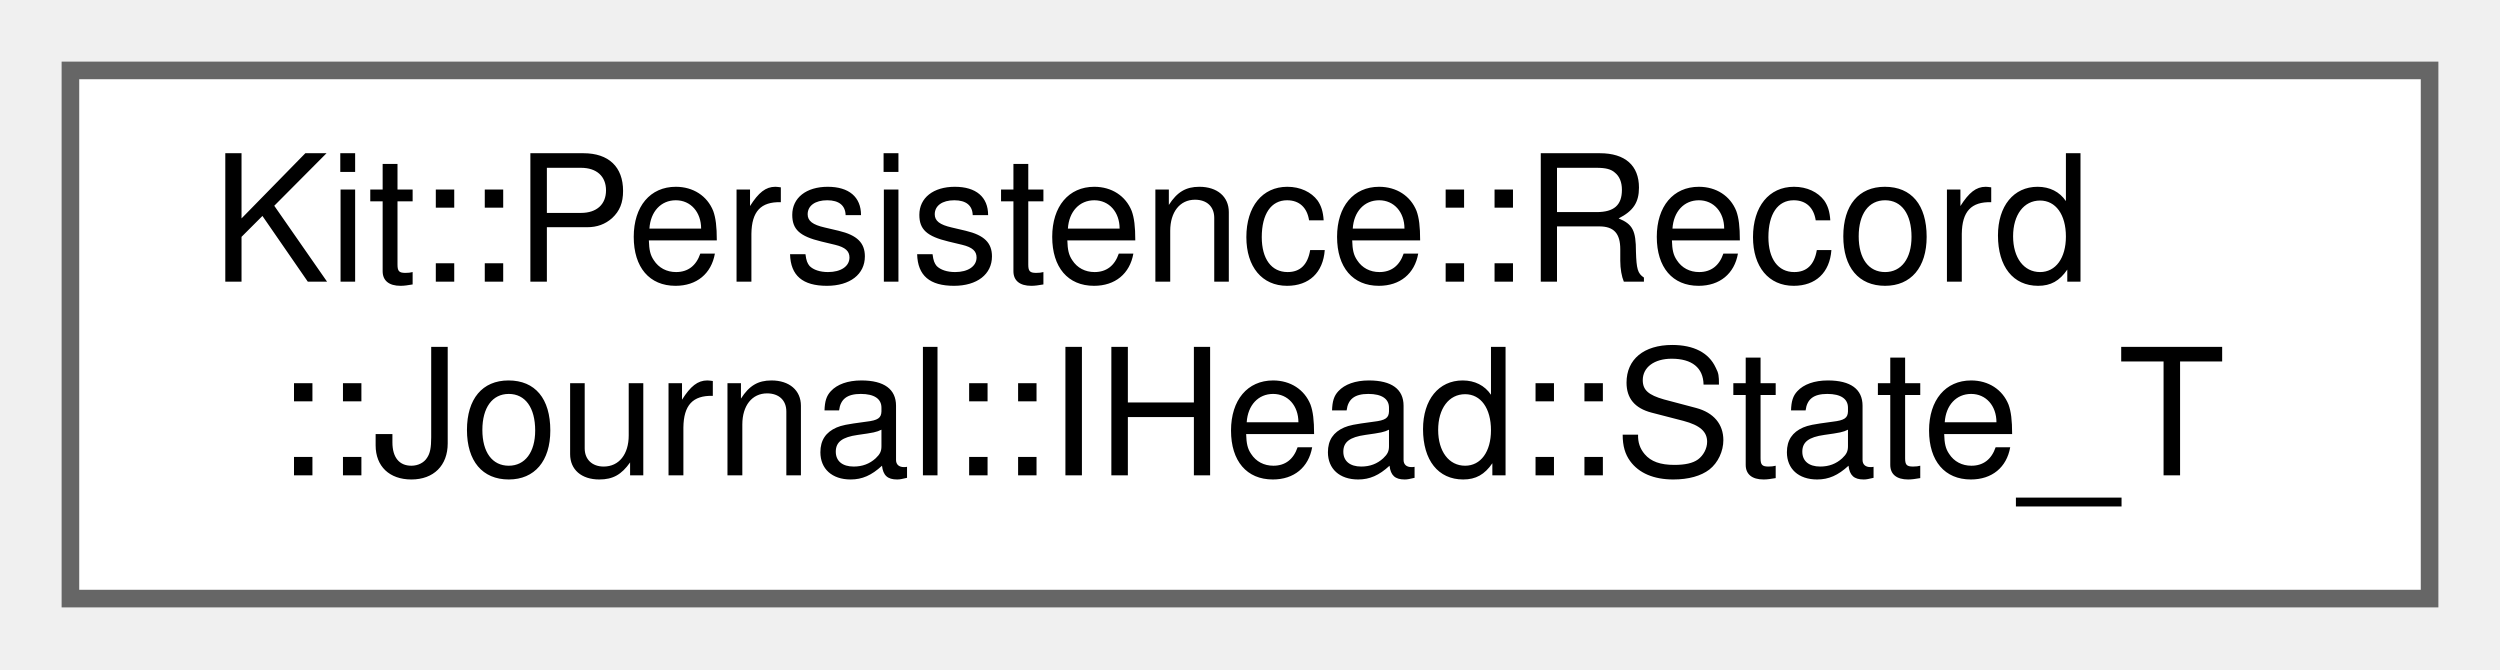
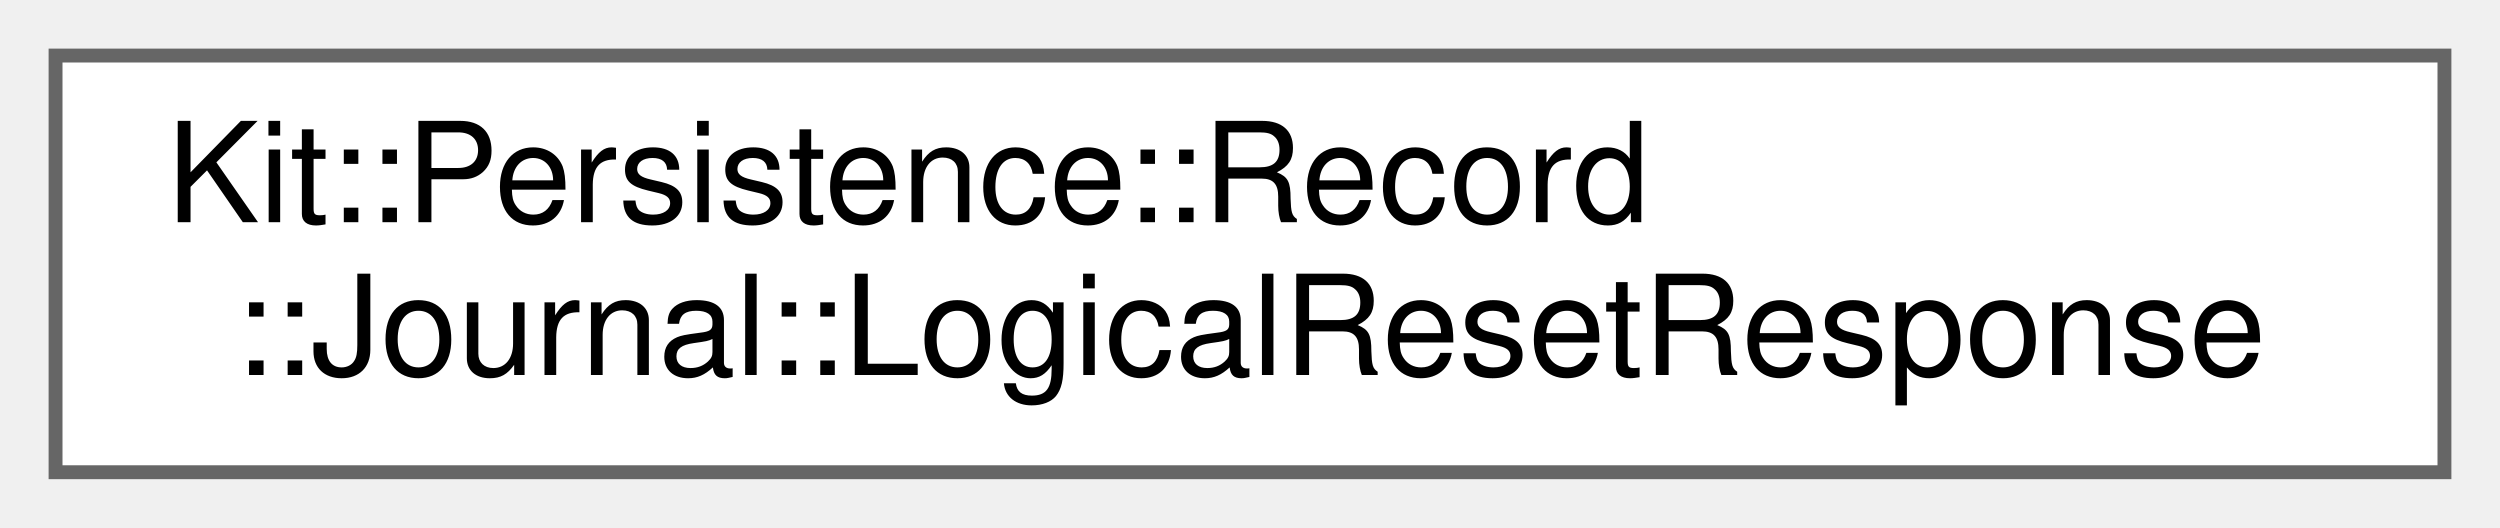
- <svg xmlns="http://www.w3.org/2000/svg" xmlns:xlink="http://www.w3.org/1999/xlink" width="142pt" height="38pt" viewBox="0.00 0.00 142.00 38.00">
+ <svg xmlns="http://www.w3.org/2000/svg" xmlns:xlink="http://www.w3.org/1999/xlink" width="180pt" height="38pt" viewBox="0.00 0.00 180.00 38.00">
  <g id="graph0" class="graph" transform="scale(1 1) rotate(0) translate(4 34)">
    <g id="Node000000" class="node">
      <g id="a_Node000000">
-         <a xlink:href="class_kit_1_1_persistence_1_1_record_1_1_journal_1_1_i_head.html#struct_kit_1_1_persistence_1_1_record_1_1_journal_1_1_i_head_1_1_state___t" target="_top" xlink:title="Head record state.">
-           <polygon fill="white" stroke="#666666" points="134,-30 0,-30 0,0 134,0 134,-30" />
+         <a xlink:href="class_kit_1_1_persistence_1_1_record_1_1_journal_1_1_logical_reset_response.html" target="_top" xlink:title="This abstract class define ITC message type and payload for asynchronous response (to the application...">
+           <polygon fill="white" stroke="#666666" points="172,-30 0,-30 0,0 172,0 172,-30" />
          <text text-anchor="start" x="8" y="-18" font-family="Helvetica,sans-Serif" font-size="10.00">Kit::Persistence::Record</text>
-           <text text-anchor="middle" x="67" y="-7" font-family="Helvetica,sans-Serif" font-size="10.00">::Journal::IHead::State_T</text>
+           <text text-anchor="middle" x="86" y="-7" font-family="Helvetica,sans-Serif" font-size="10.00">::Journal::LogicalResetResponse</text>
        </a>
      </g>
    </g>
  </g>
</svg>
